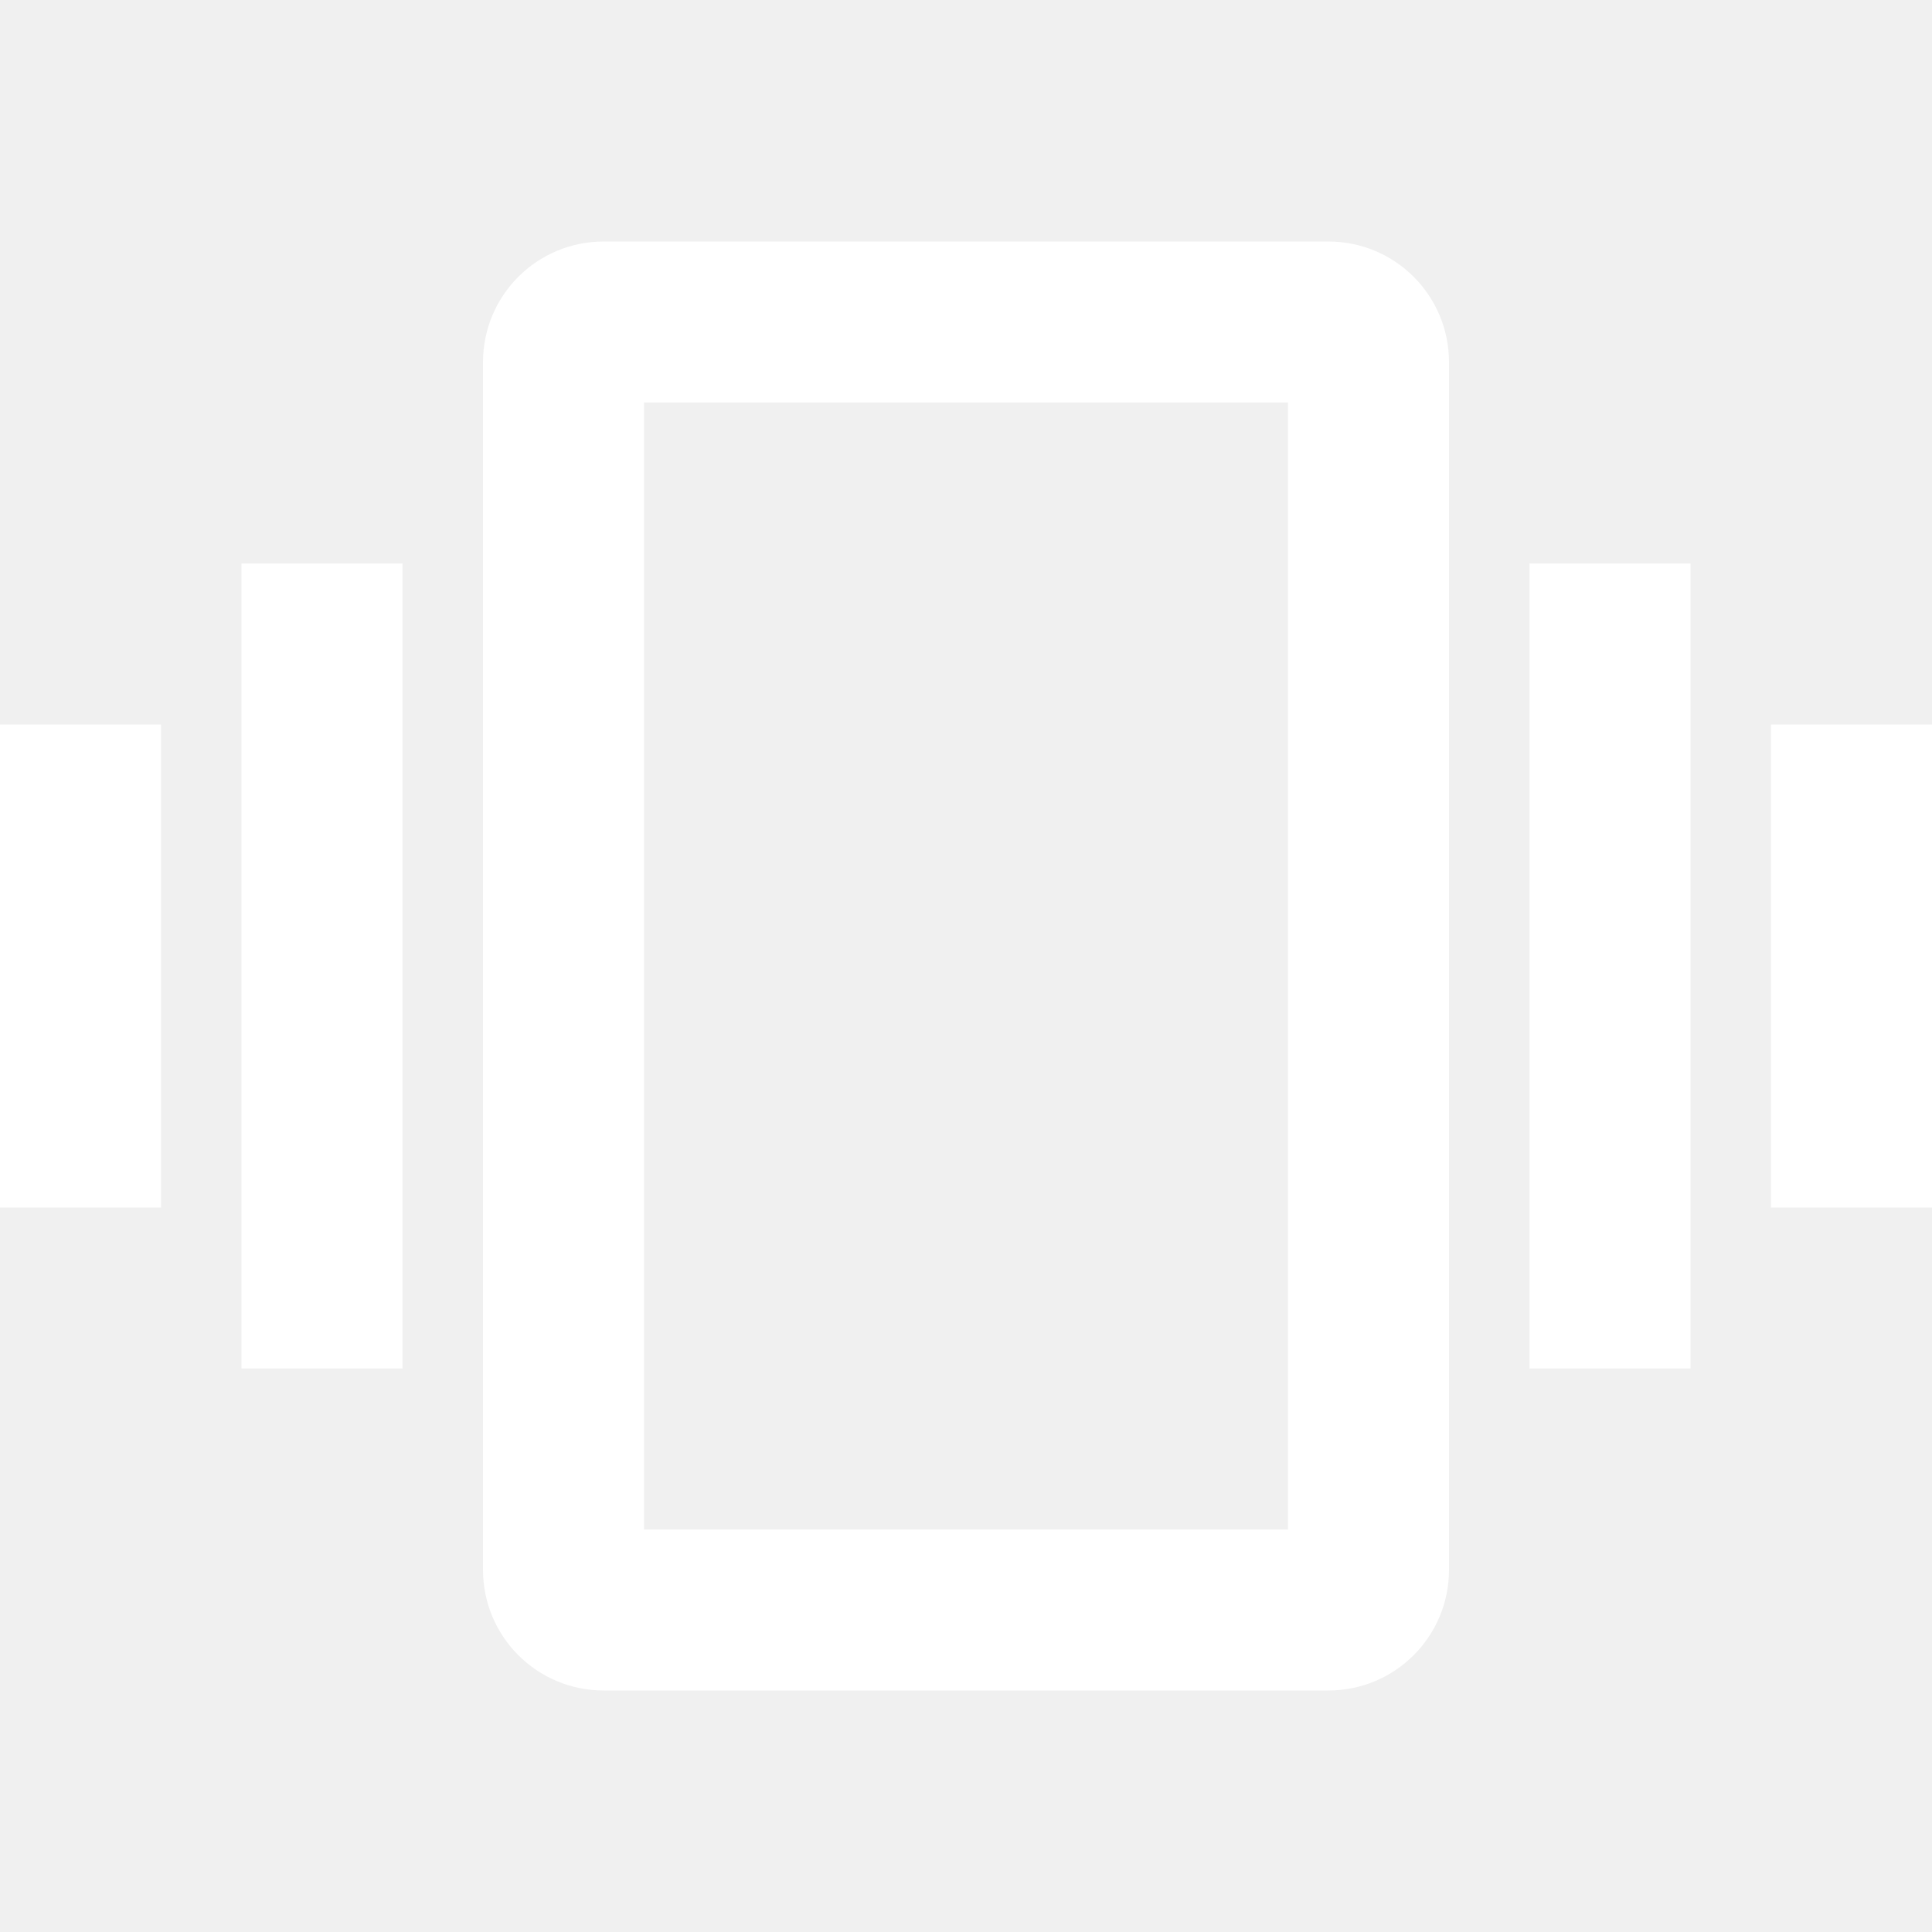
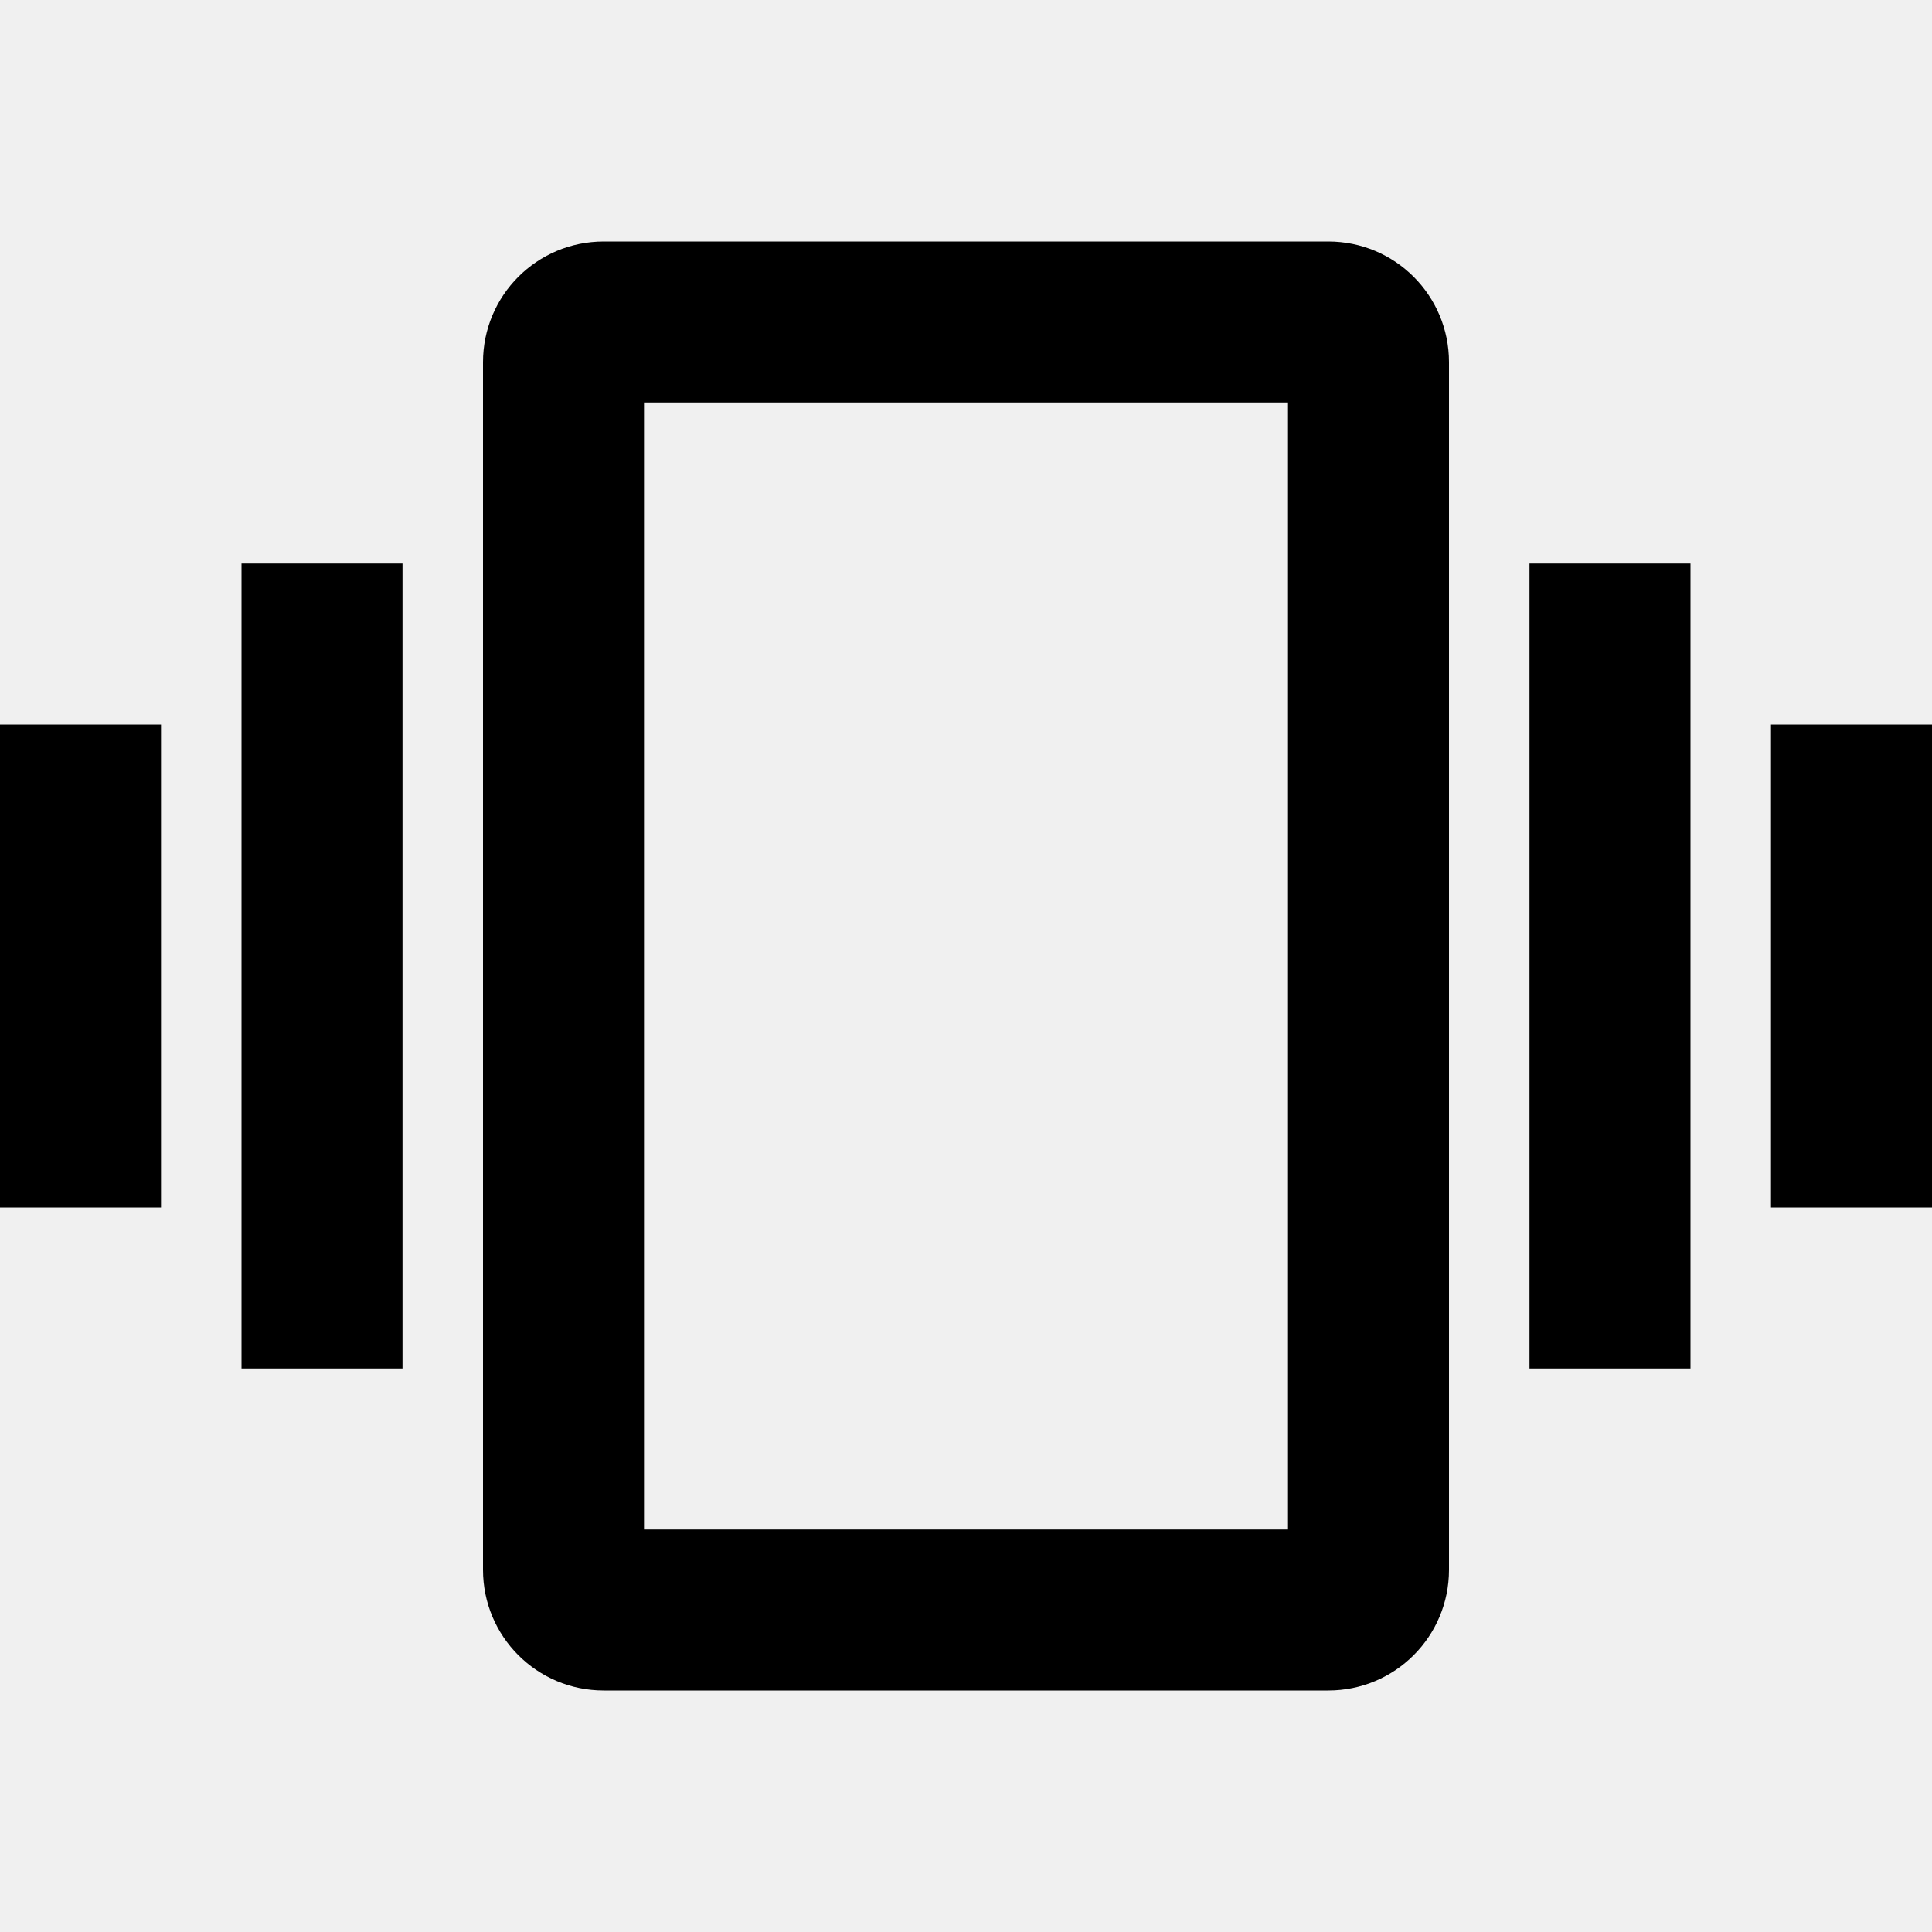
<svg xmlns="http://www.w3.org/2000/svg" width="24" height="24" viewBox="0 0 24 24">
  <path fill="none" d="M0 0h24v24H0V0z" />
-   <path fill="#ffffff" d="M0 15h2V9H0v6zm3 2h2V7H3v10zm19-8v6h2V9h-2zm-3 8h2V7h-2v10zM16.5 3h-9C6.67 3 6 3.67 6 4.5v15c0 .83.67 1.5 1.5 1.5h9c.83 0 1.5-.67 1.5-1.5v-15c0-.83-.67-1.5-1.5-1.5zM16 19H8V5h8v14z" />
+   <path fill="currentColor" fill-rule="evenodd" clip-rule="evenodd" d="M0 15h2V9H0v6zm3 2h2V7H3v10zm19-8v6h2V9h-2zm-3 8h2V7h-2v10zM16.5 3h-9C6.67 3 6 3.67 6 4.5v15c0 .83.67 1.5 1.5 1.5h9c.83 0 1.5-.67 1.5-1.5v-15c0-.83-.67-1.5-1.5-1.5zM16 19H8V5h8v14z" />
</svg>
